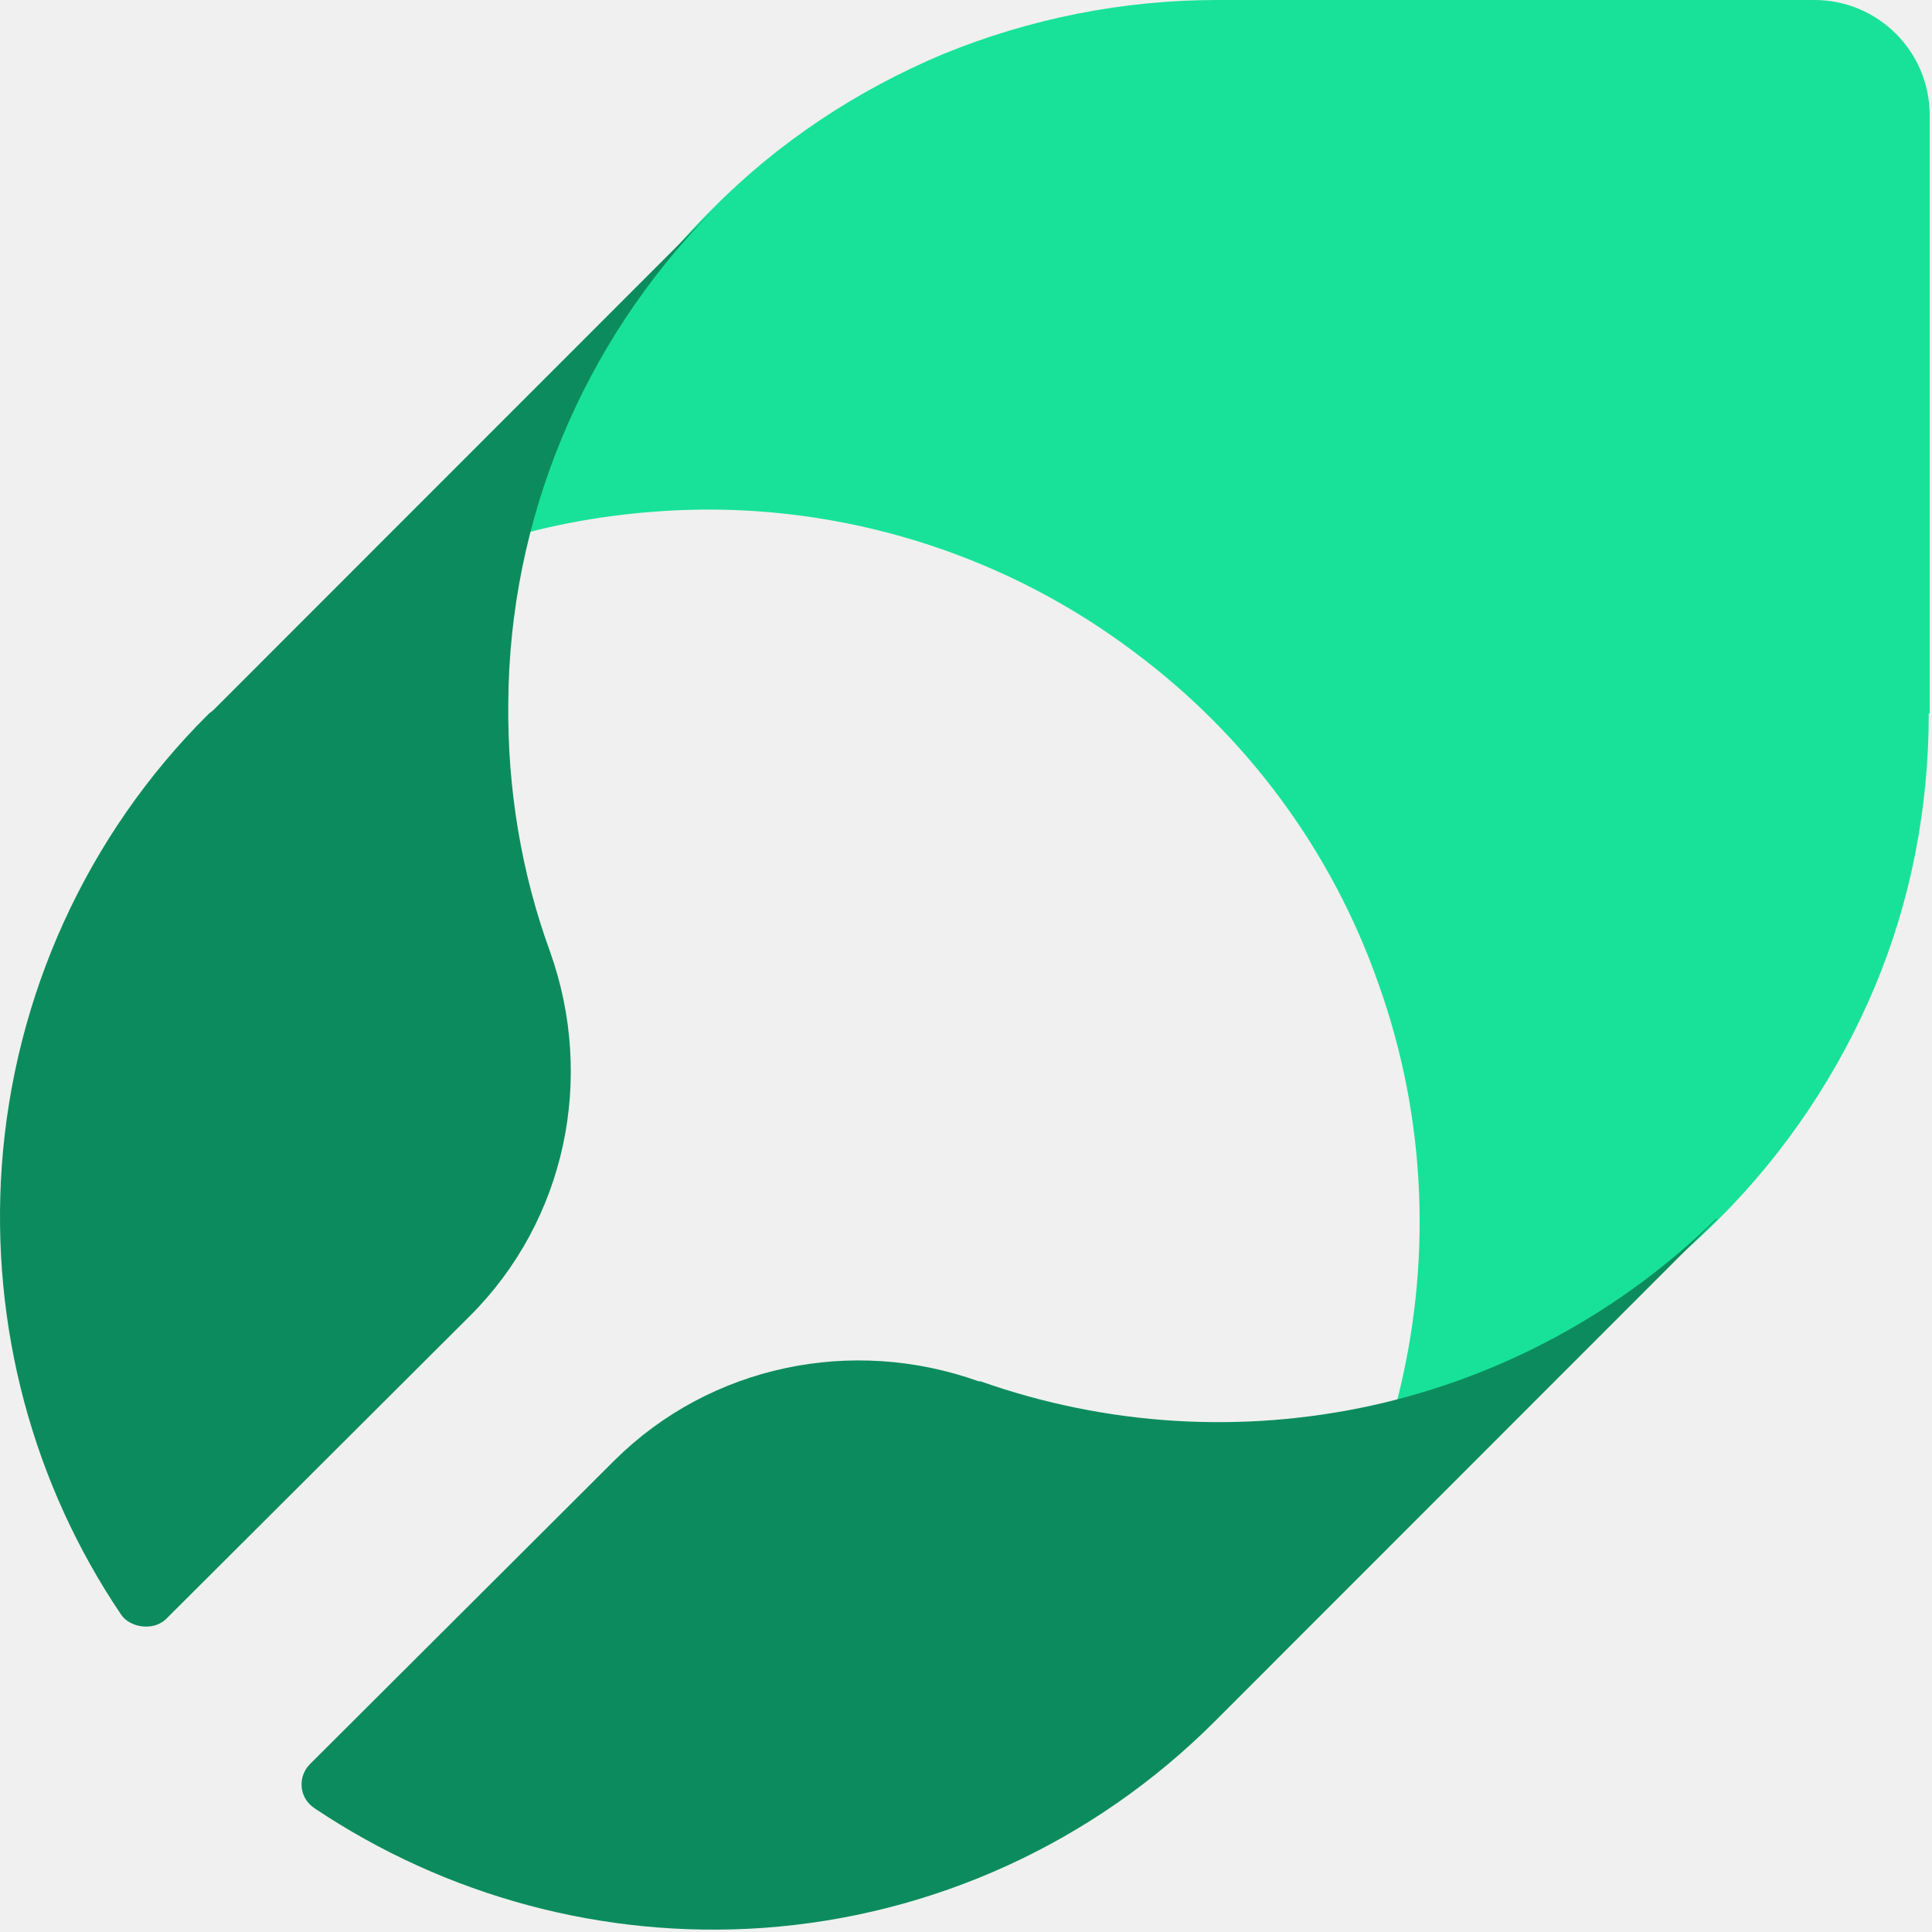
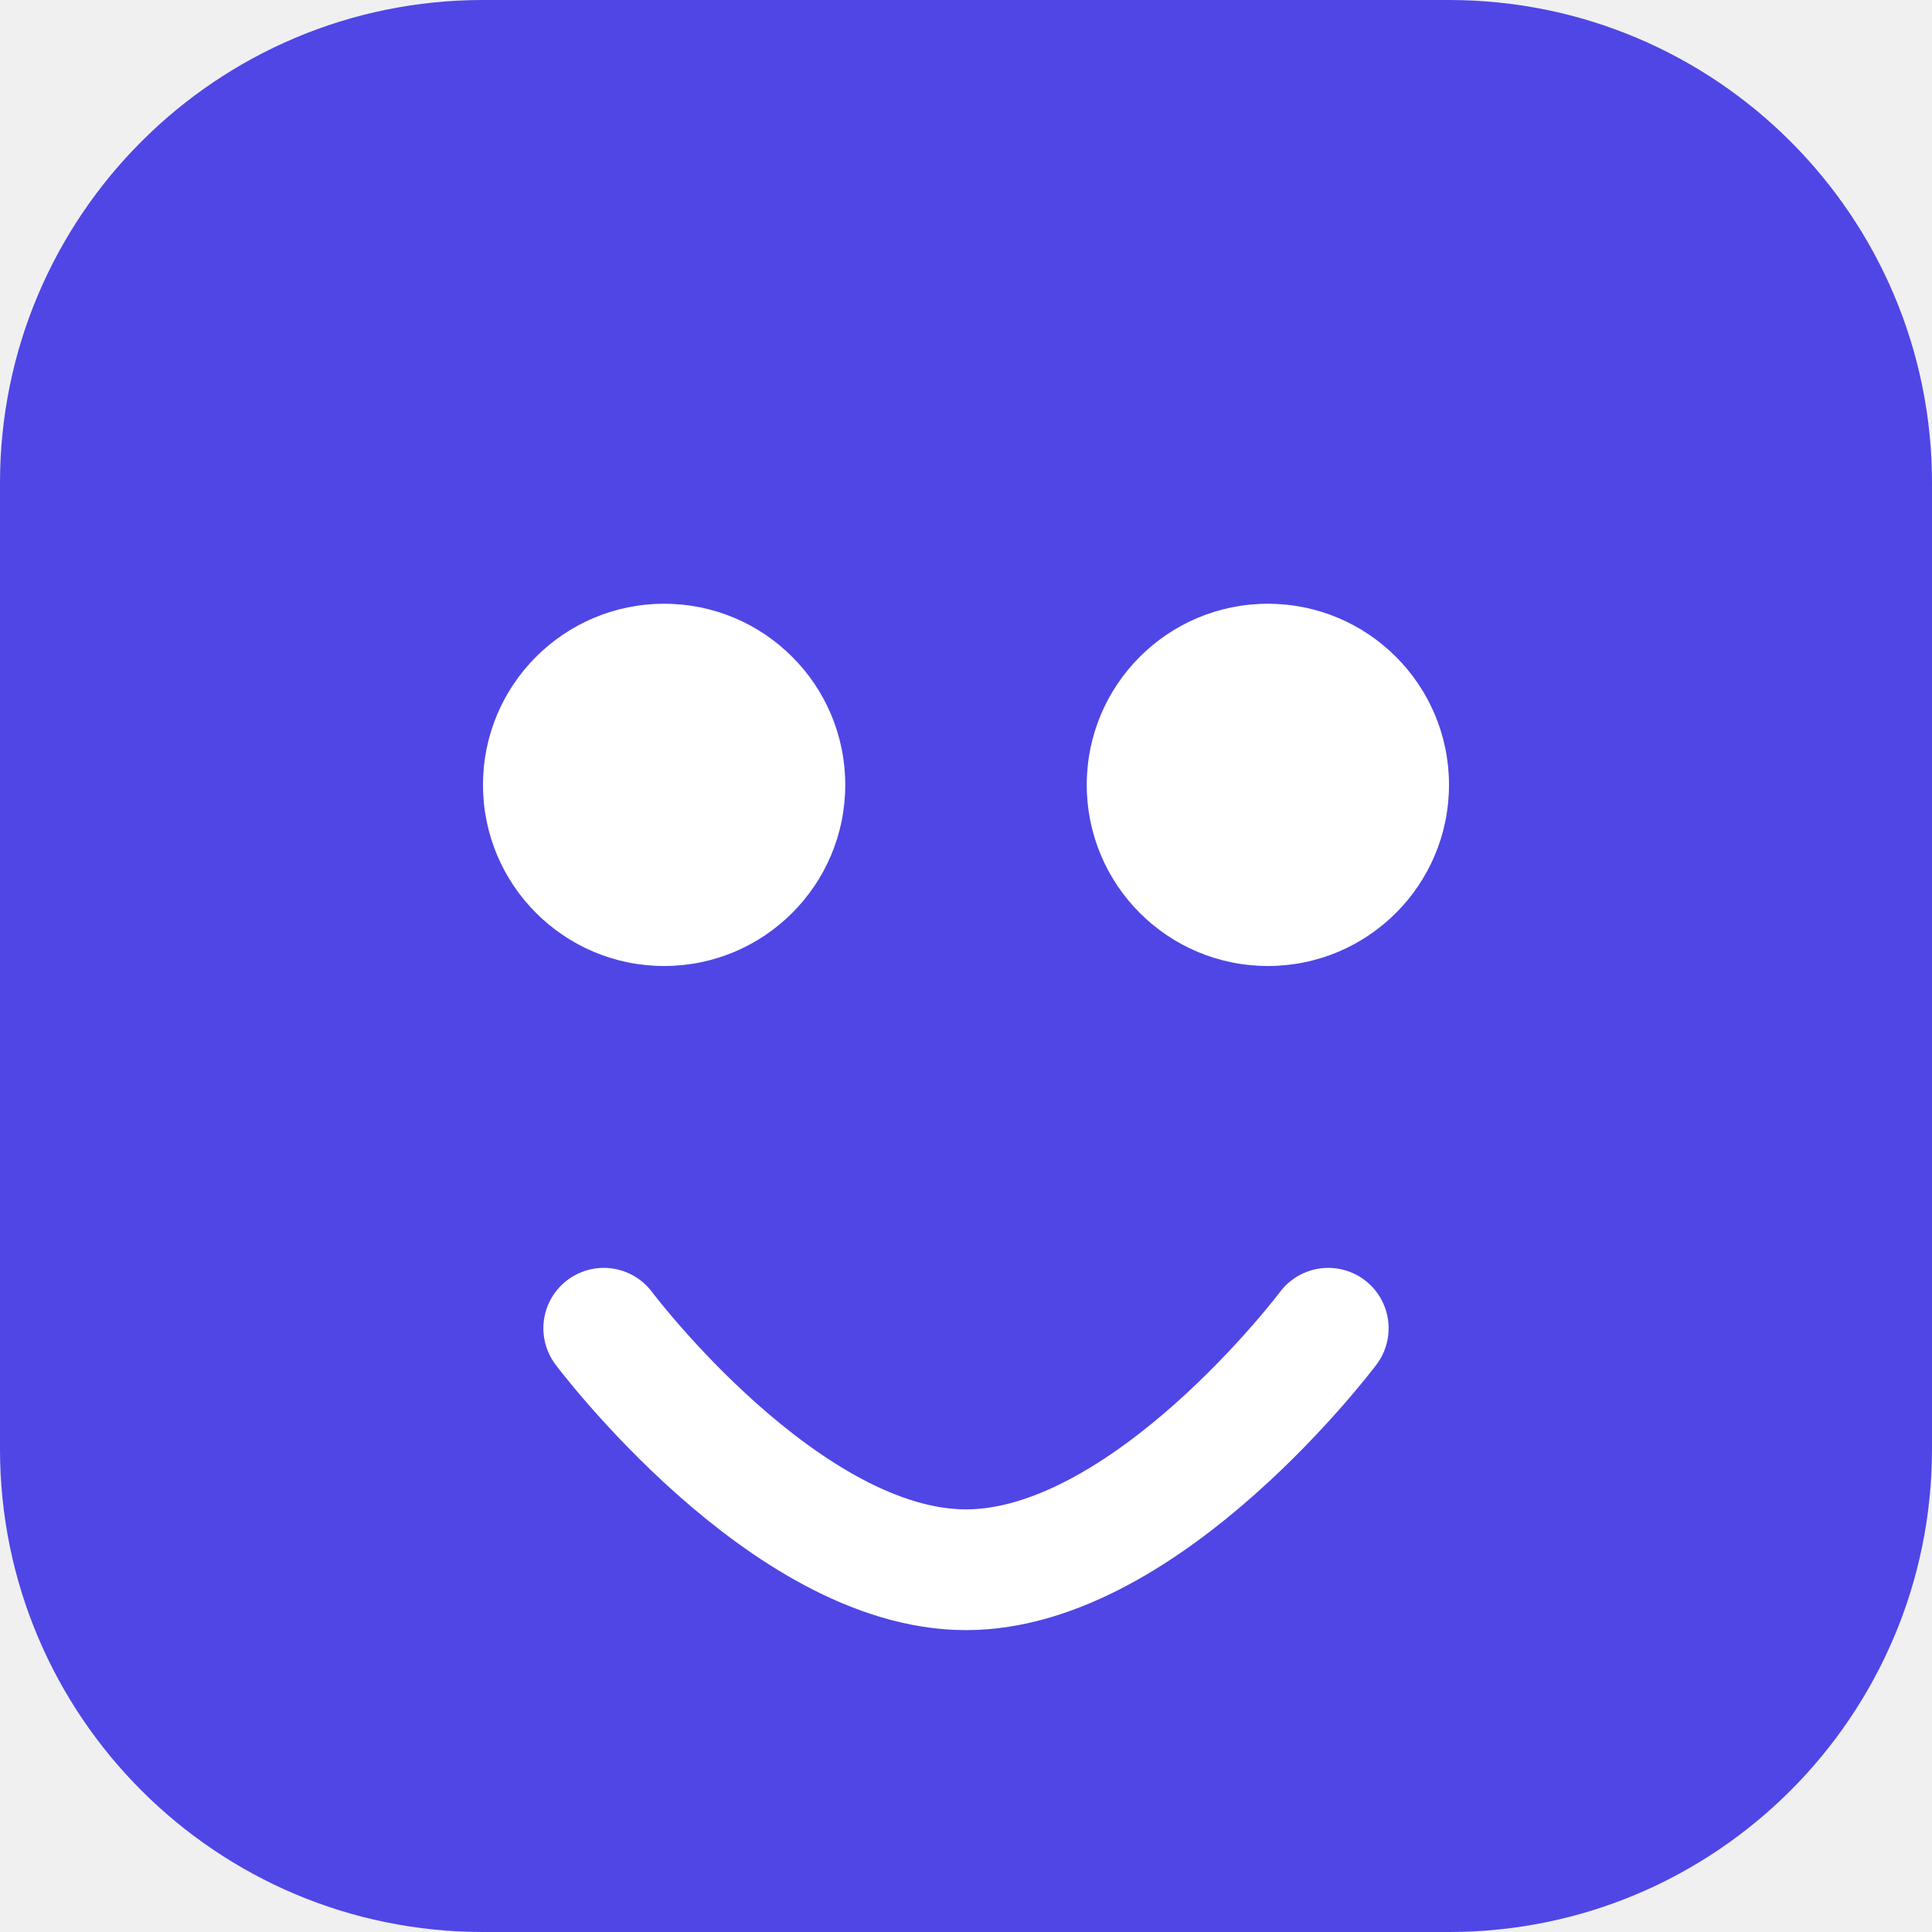
- <svg xmlns="http://www.w3.org/2000/svg" width="502" height="502" viewBox="0 0 502 502" fill="none">
-   <path d="M501.402 185.33V29.962C501.402 13.29 487.876 0 471.453 0H316.156C291.763 0 267.611 4.832 245.15 14.014C222.689 23.438 202.16 36.969 185.012 54.367L183.804 55.575C161.101 78.53 144.92 107.042 136.708 138.454C151.441 134.588 166.656 132.655 181.871 132.413C222.447 131.93 262.298 144.978 294.661 169.383C323.885 191.13 346.104 221.092 358.18 255.645C370.739 290.681 372.188 328.859 362.769 364.862C393.925 356.647 422.666 340.457 445.611 317.744L446.818 316.536C463.966 299.38 477.732 278.841 487.151 256.37C496.571 233.898 501.16 209.735 501.16 185.33H501.402Z" fill="#18E299" />
-   <path d="M132.071 182.706C132.312 135.044 151.32 89.307 184.764 55.125L55.557 184.391C55.076 184.873 54.594 185.113 54.113 185.595C22.593 216.888 3.586 258.774 0.458 303.066C-2.43 344.47 8.397 385.392 31.496 419.575C33.699 422.835 39.677 423.907 43.046 420.778L122.206 341.822C146.989 317.028 154.689 280.198 142.899 247.219C135.44 226.758 131.831 204.852 132.071 182.706Z" fill="#0C8C5E" />
-   <path d="M446.067 316.547C421.284 340.86 390.245 357.71 356.56 365.172C322.634 372.635 287.506 370.468 254.783 358.914C254.783 358.914 254.542 358.914 254.301 358.914C221.338 347.118 184.525 354.821 159.742 379.375L80.581 458.331C77.212 461.701 77.694 467.238 81.784 469.885C115.95 492.754 156.855 503.827 198.24 500.938C242.512 497.809 284.137 478.792 315.656 447.258L316.859 446.054L446.067 316.788V316.547Z" fill="#0C8C5E" />
+ <svg xmlns="http://www.w3.org/2000/svg" viewBox="0 0 32 32" fill="none">
+   <rect width="32" height="32" rx="8" fill="#4F46E5" />
+   <circle cx="11" cy="13" r="3" fill="white" />
+   <circle cx="21" cy="13" r="3" fill="white" />
+   <path d="M10 22c0 0 3 4 6 4s6-4 6-4" stroke="white" stroke-width="2" stroke-linecap="round" />
</svg>
